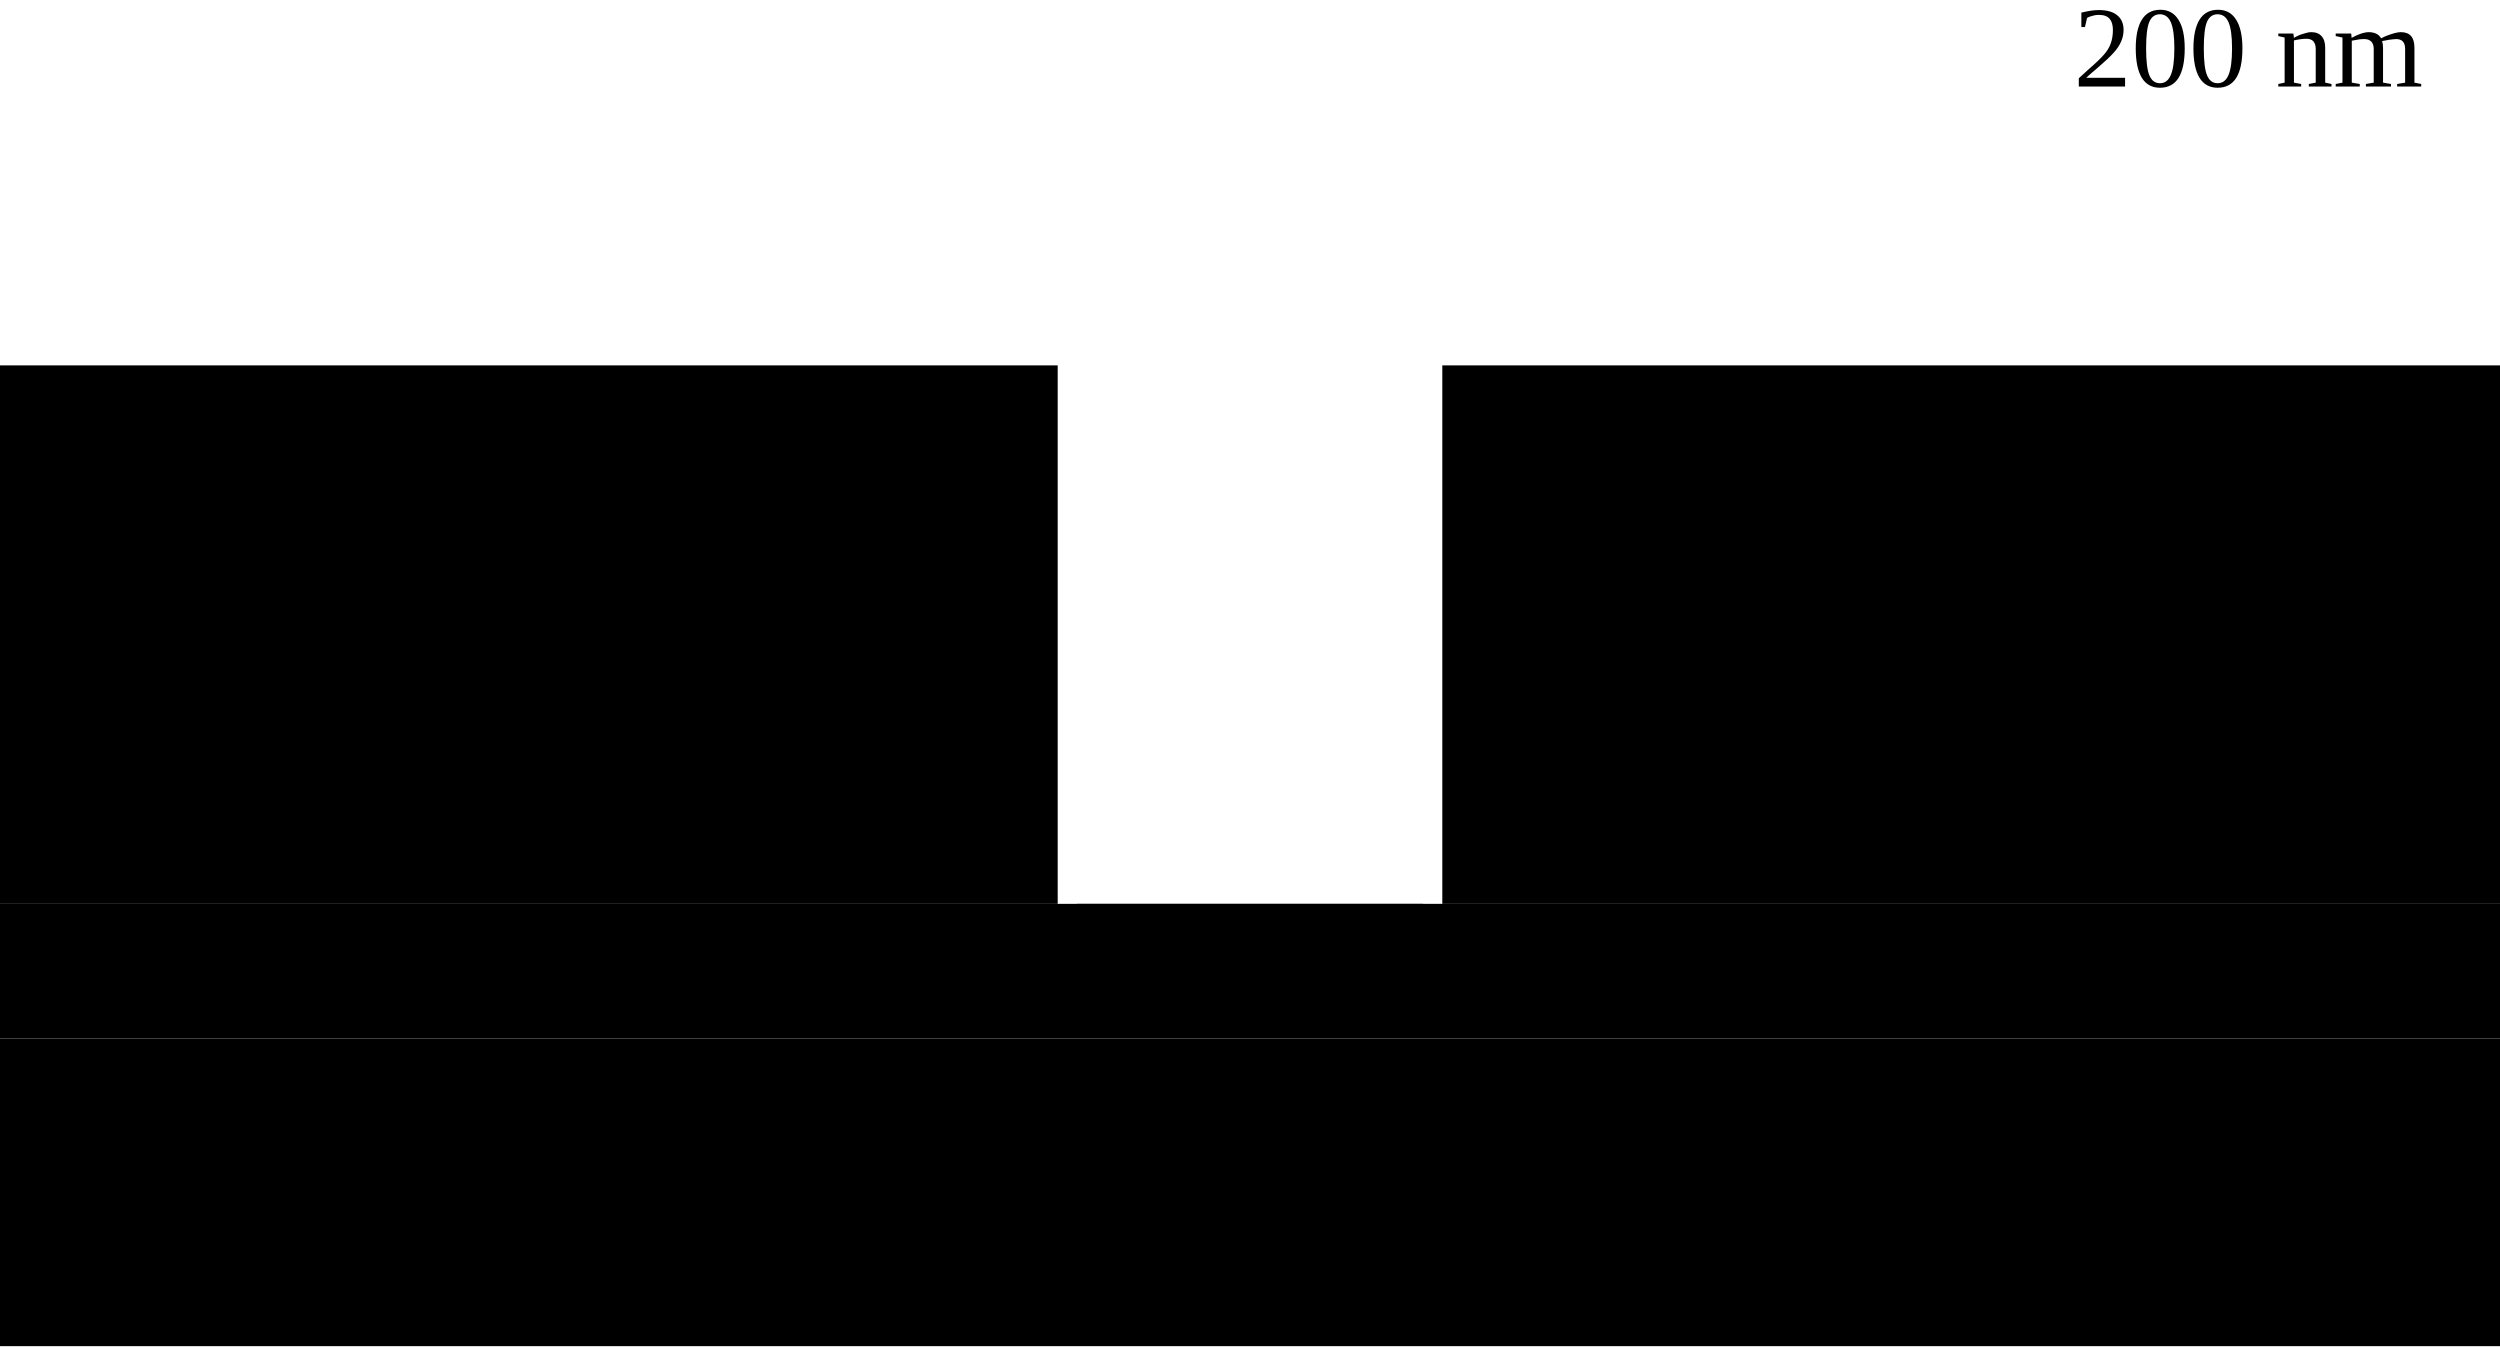
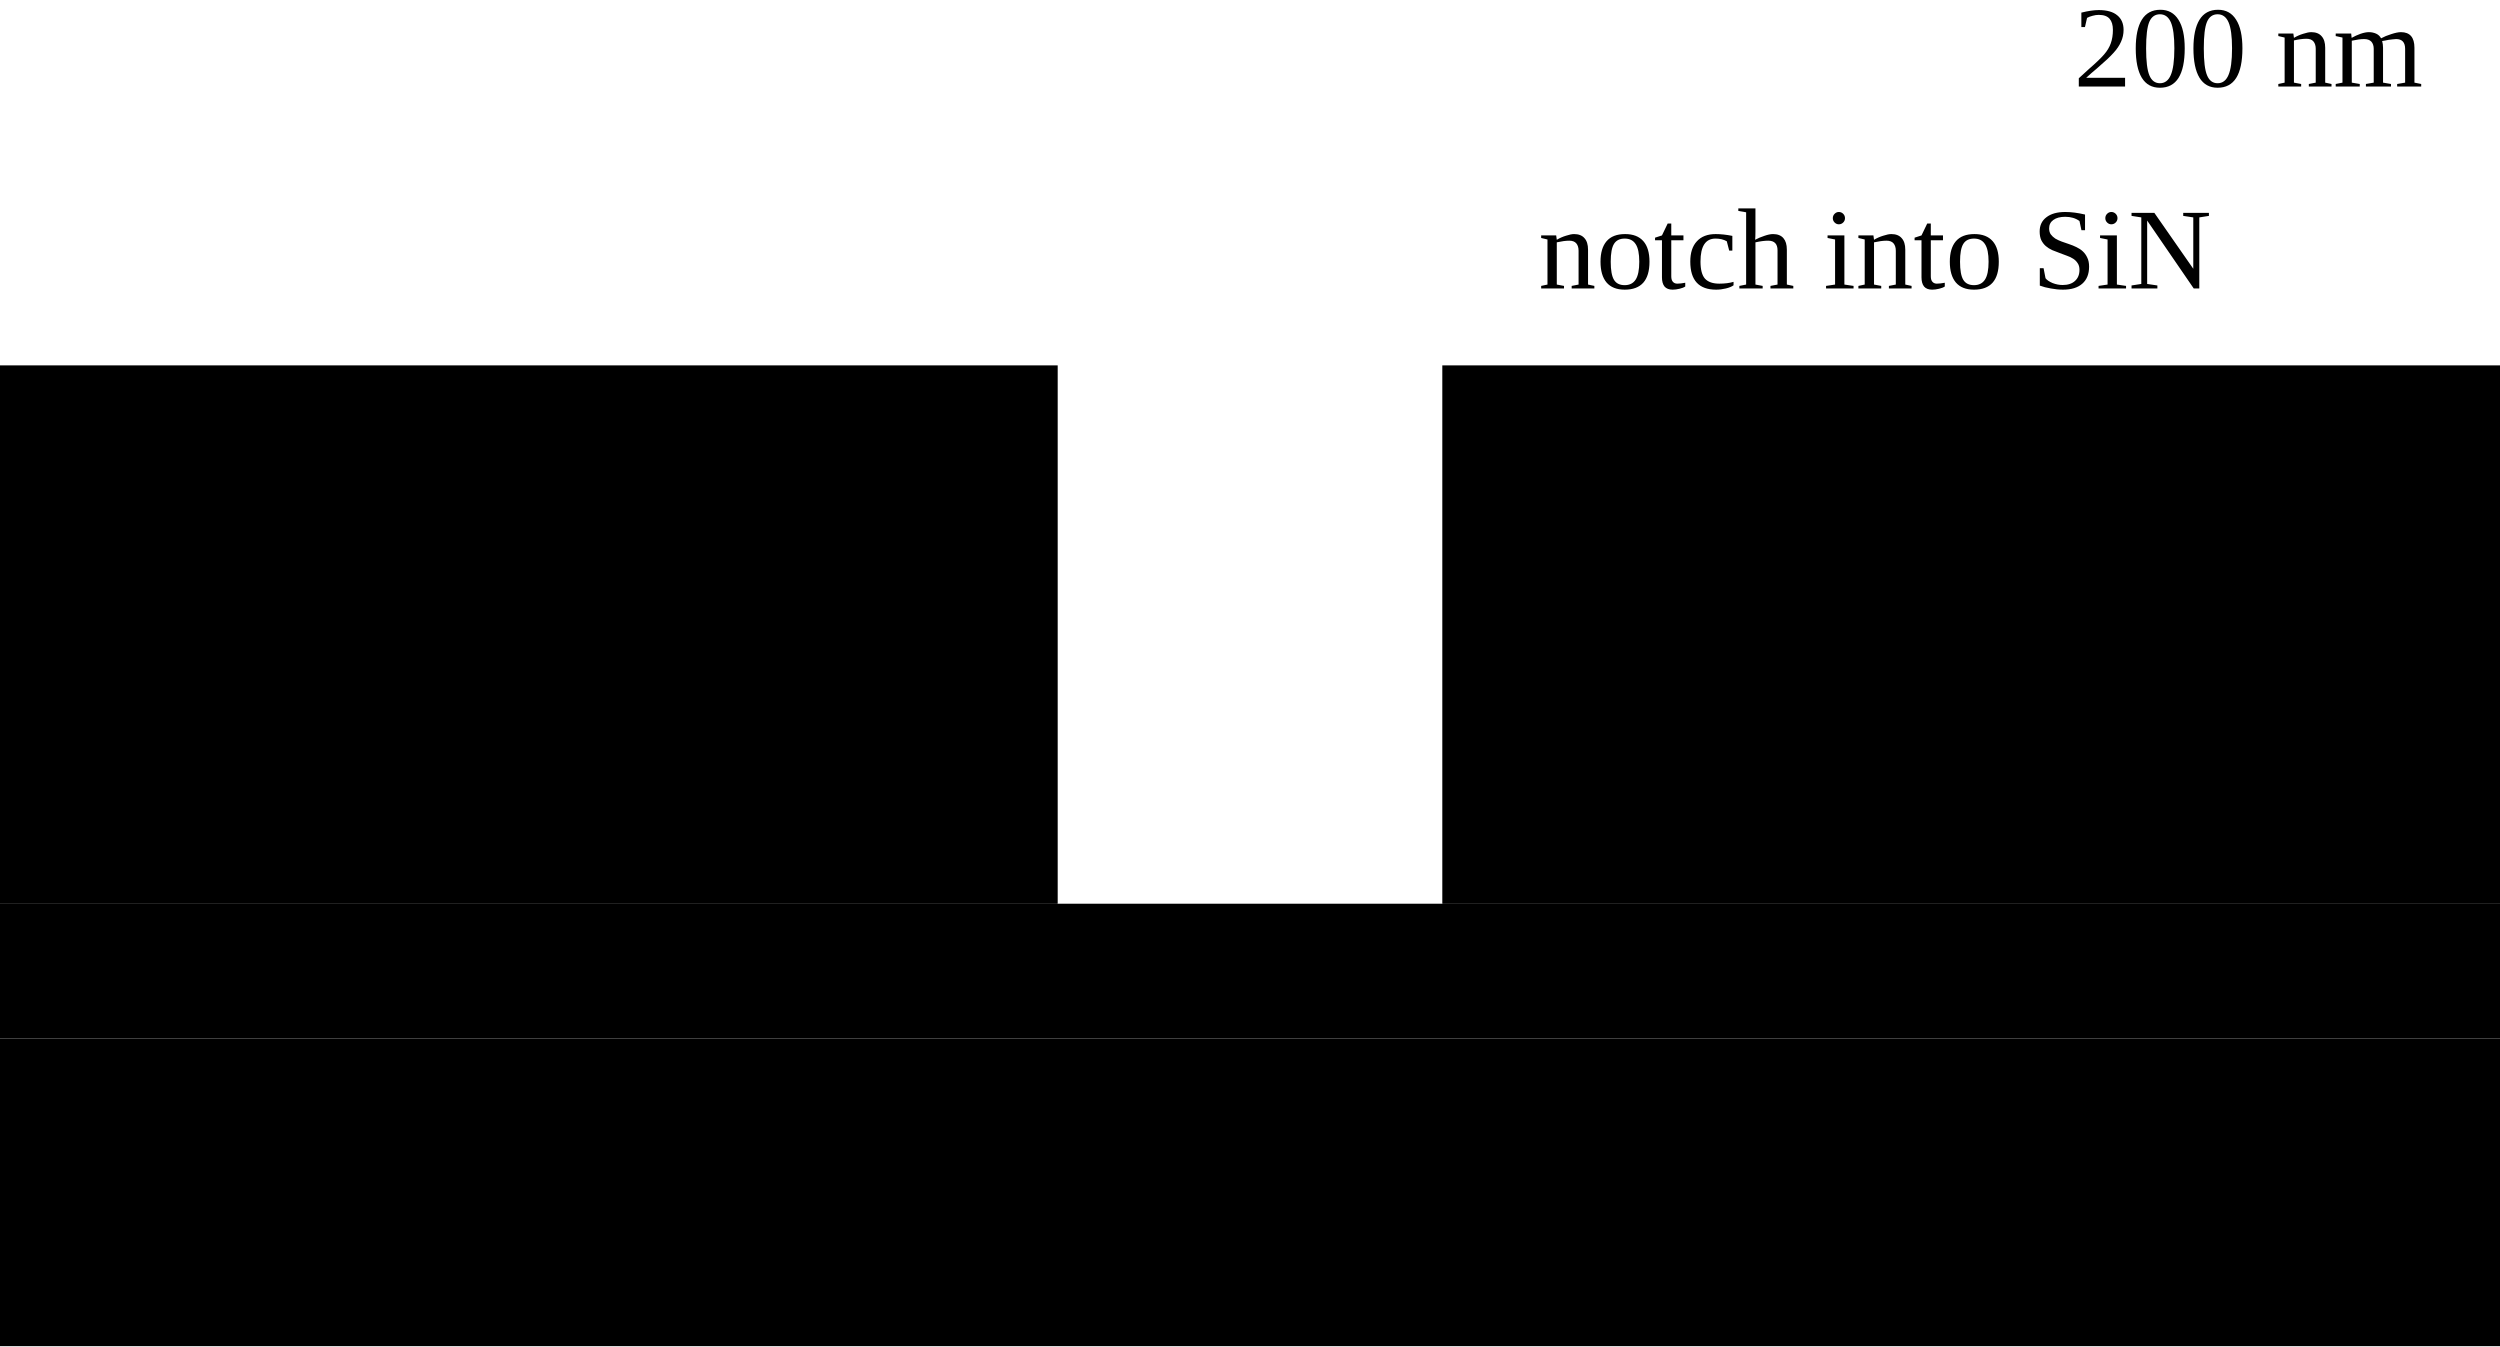
<svg xmlns="http://www.w3.org/2000/svg" viewBox="0 0 260 140" role="img">
  <rect class="mat-si" x="0" y="108" width="260" height="32" />
  <rect class="mat-nitride" x="0" y="94" width="260" height="14" />
  <rect class="mat-oxide" x="0" y="52" width="110" height="42" />
  <rect class="mat-oxide" x="150" y="52" width="110" height="42" />
  <rect class="mat-resist" x="0" y="38" width="110" height="14" />
  <rect class="mat-resist" x="150" y="38" width="110" height="14" />
-   <rect class="art-hole" x="112" y="94" width="36" height="7" />
+   <rect class="art-hole" x="110" y="94" width="40" height="10" />
+   <text class="art-label-on-dark" x="160" y="30">notch into SiN</text>
  <path class="mat-plasma" d="M122 16v8M130 24v8M138 12v8" />
  <text class="art-label" x="6" y="49">resist</text>
  <text class="art-label" x="6" y="77">oxide</text>
  <text class="art-label" x="6" y="105">SiN</text>
  <text class="art-label" x="6" y="128">Si</text>
  <path class="mat-measure" d="M208 16h44M208 12v8M252 12v8" />
  <text class="art-label-on-dark" x="252" y="9" text-anchor="end">200 nm</text>
</svg>
